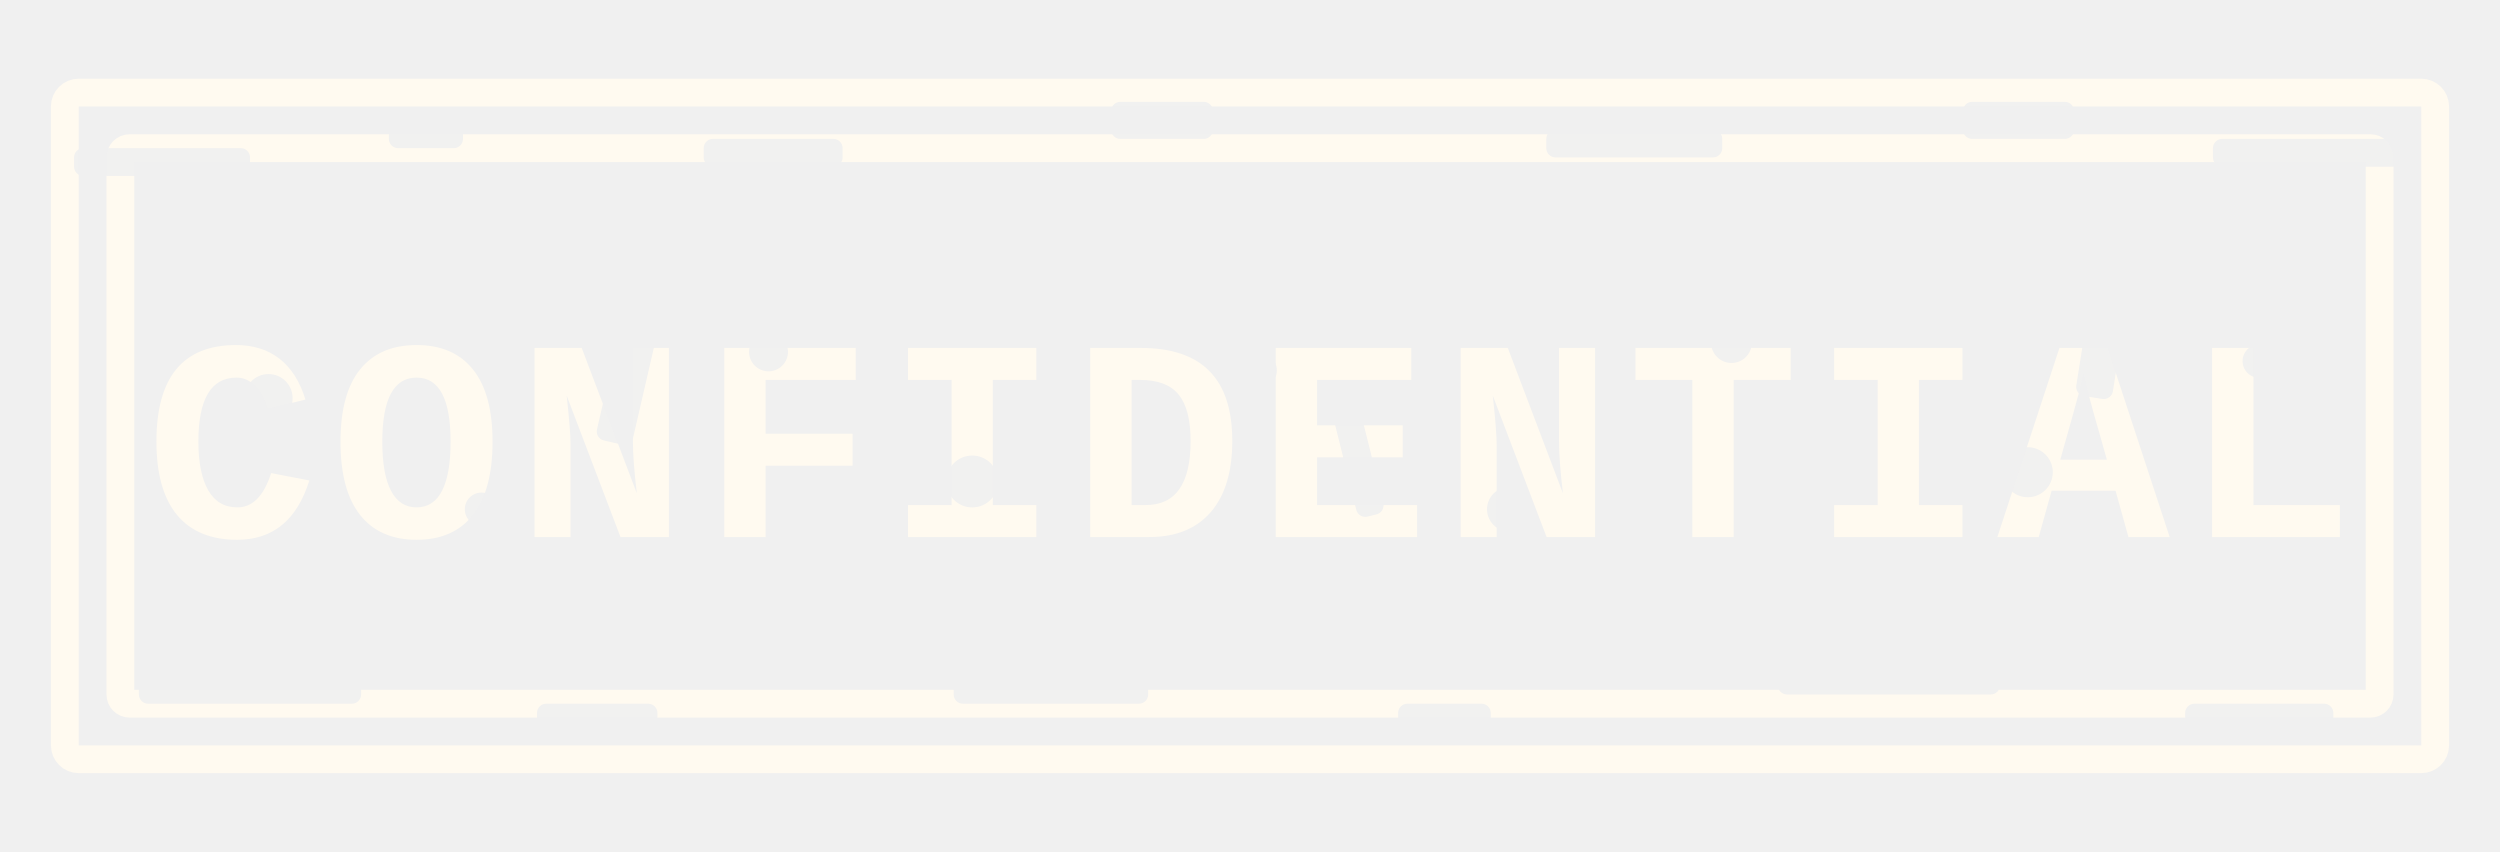
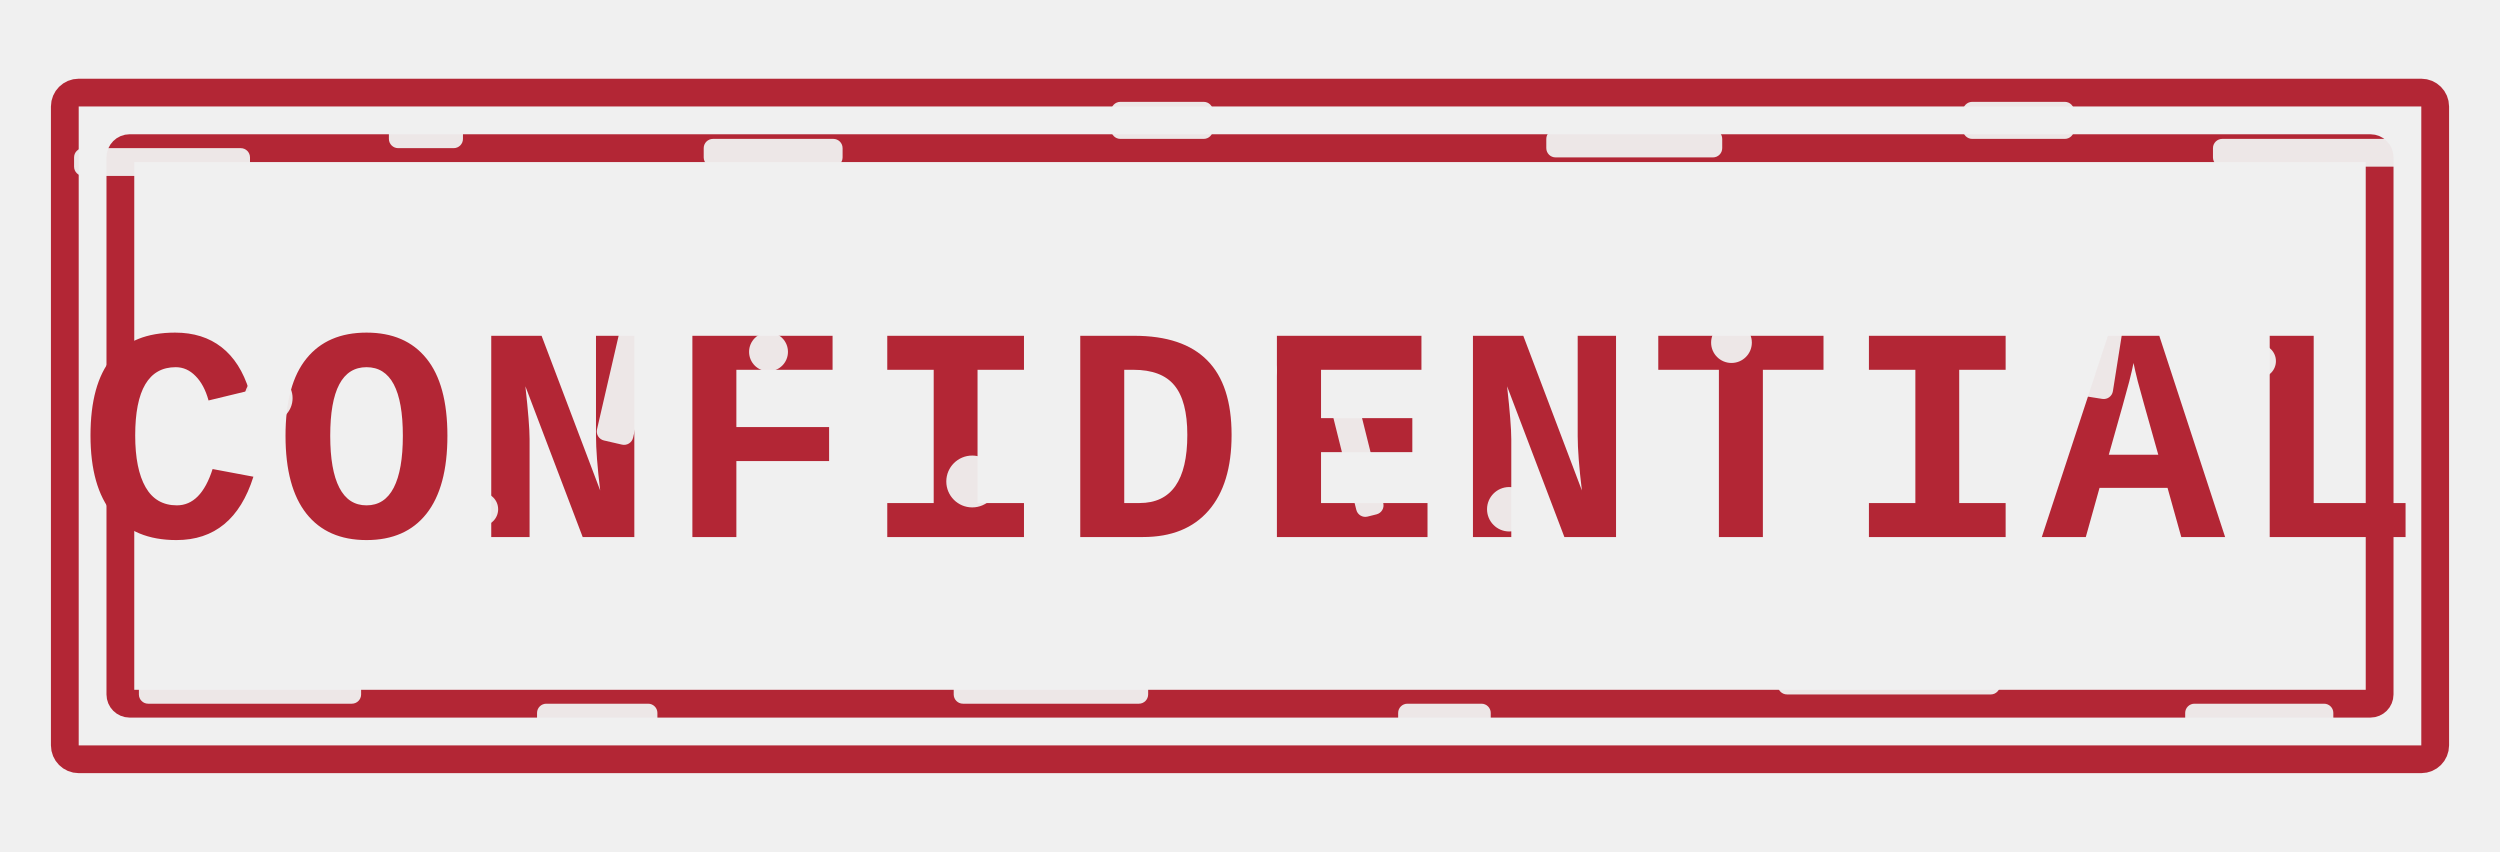
<svg xmlns="http://www.w3.org/2000/svg" width="270" height="92" viewBox="0 0 270 92">
  <defs>
    <mask id="distress">
      <rect width="270" height="92" fill="white" />
      <g fill="black" opacity=".95">
        <rect x="8" y="16" width="19" height="3" rx="1" />
        <rect x="42" y="12" width="8" height="4" rx="1" />
        <rect x="76" y="15" width="15" height="3" rx="1" />
        <rect x="120" y="11" width="11" height="4" rx="1" />
        <rect x="167" y="14" width="19" height="3" rx="1" />
        <rect x="212" y="11" width="12" height="4" rx="1" />
        <rect x="239" y="15" width="21" height="3" rx="1" />
        <rect x="15" y="73" width="24" height="3" rx="1" />
        <rect x="58" y="76" width="13" height="4" rx="1" />
        <rect x="103" y="73" width="21" height="3" rx="1" />
        <rect x="151" y="76" width="10" height="4" rx="1" />
        <rect x="192" y="72" width="24" height="3" rx="1" />
        <rect x="236" y="76" width="16" height="4" rx="1" />
        <circle cx="29" cy="43" r="2.6" />
        <circle cx="52" cy="55" r="1.8" />
        <circle cx="83" cy="38" r="2.1" />
        <circle cx="105" cy="52" r="2.8" />
        <circle cx="136" cy="40" r="1.9" />
        <circle cx="163" cy="55" r="2.4" />
        <circle cx="187" cy="37" r="2.2" />
        <circle cx="219" cy="51" r="2.7" />
        <circle cx="244" cy="39" r="1.8" />
        <rect x="66" y="33" width="4" height="15" rx="1" transform="rotate(13 68 40)" />
        <rect x="145" y="43" width="3" height="13" rx="1" transform="rotate(-14 146 49)" />
        <rect x="225" y="31" width="4" height="12" rx="1" transform="rotate(9 227 37)" />
      </g>
    </mask>
  </defs>
-   <g mask="url(#distress)" fill="none" stroke="#fffaf0" stroke-width="3">
+   <g mask="url(#distress)" fill="none" stroke="#b32635" stroke-width="3">
    <rect x="7" y="10" width="256" height="72" rx="1.5" />
    <rect x="13" y="16" width="244" height="60" rx="1" />
  </g>
-   <text x="135" y="58" text-anchor="middle" mask="url(#distress)" fill="#fffaf0" font-family="Courier New, monospace" font-size="31" font-weight="700" letter-spacing="1.4">CONFIDENTIAL</text>
+   <text x="135" y="58" text-anchor="middle" mask="url(#distress)" fill="#b32635" font-family="Courier New, monospace" font-size="33" font-weight="700" letter-spacing="1.4">CONFIDENTIAL</text>
</svg>
